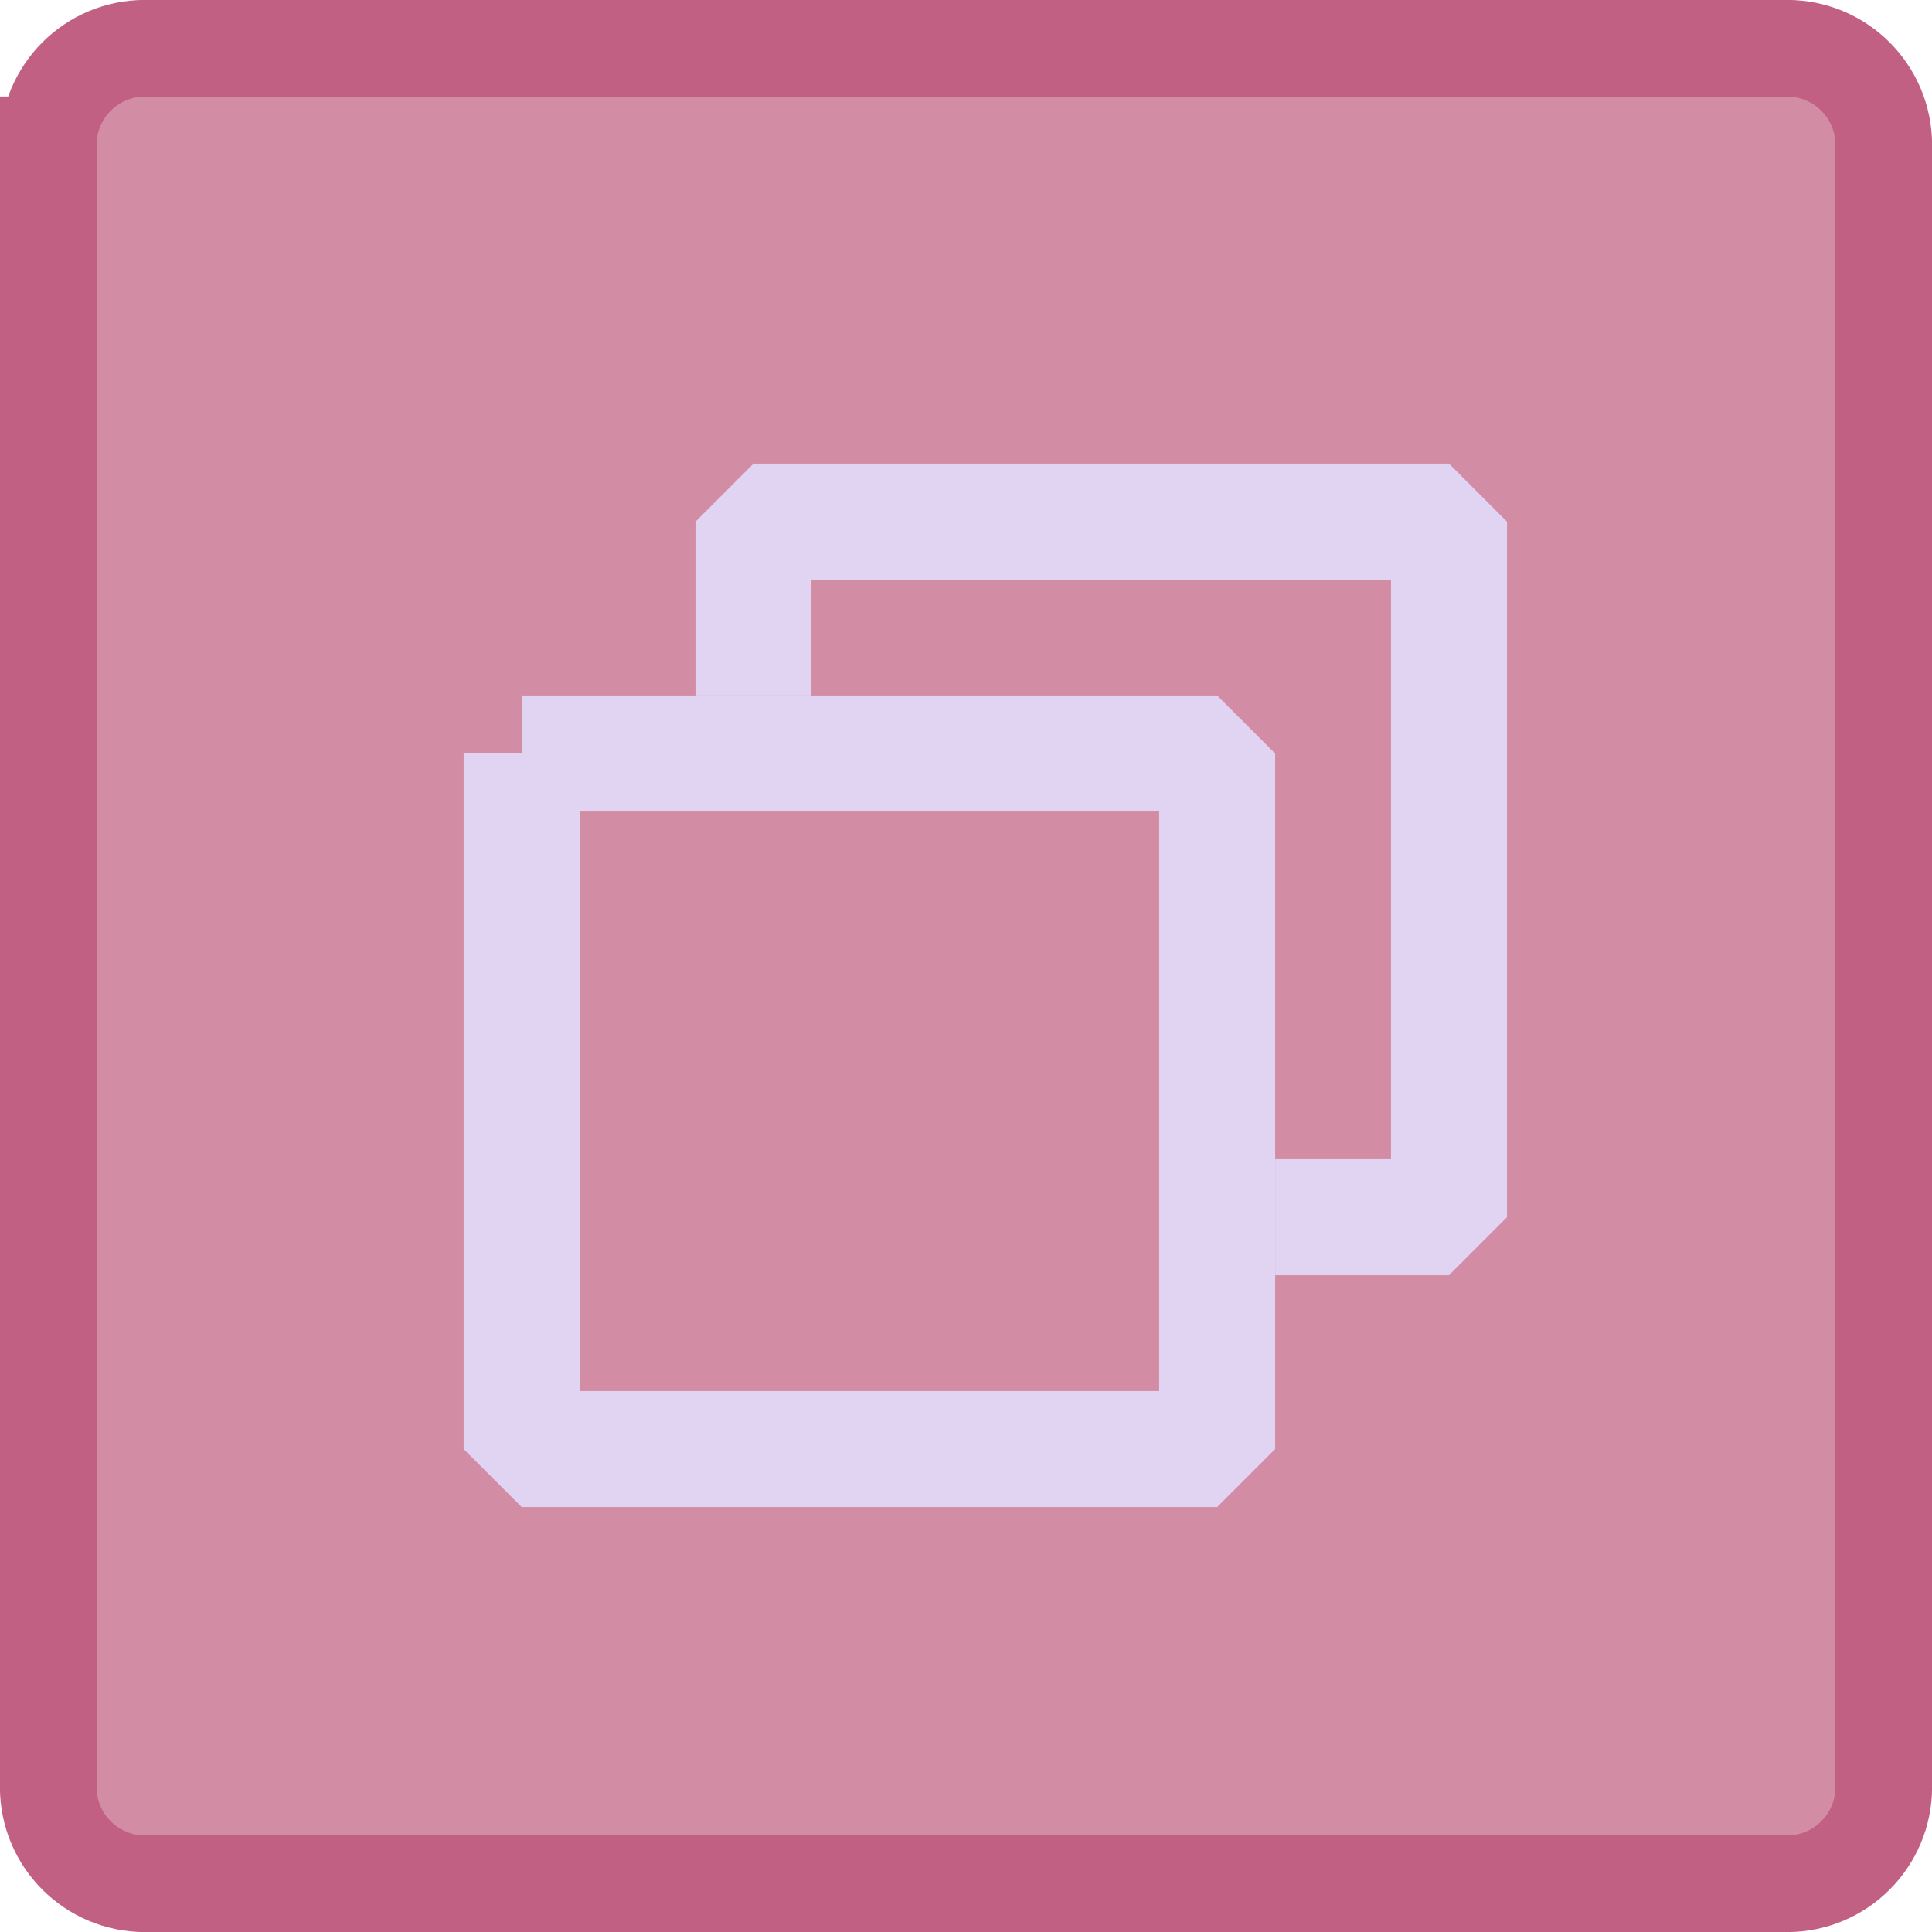
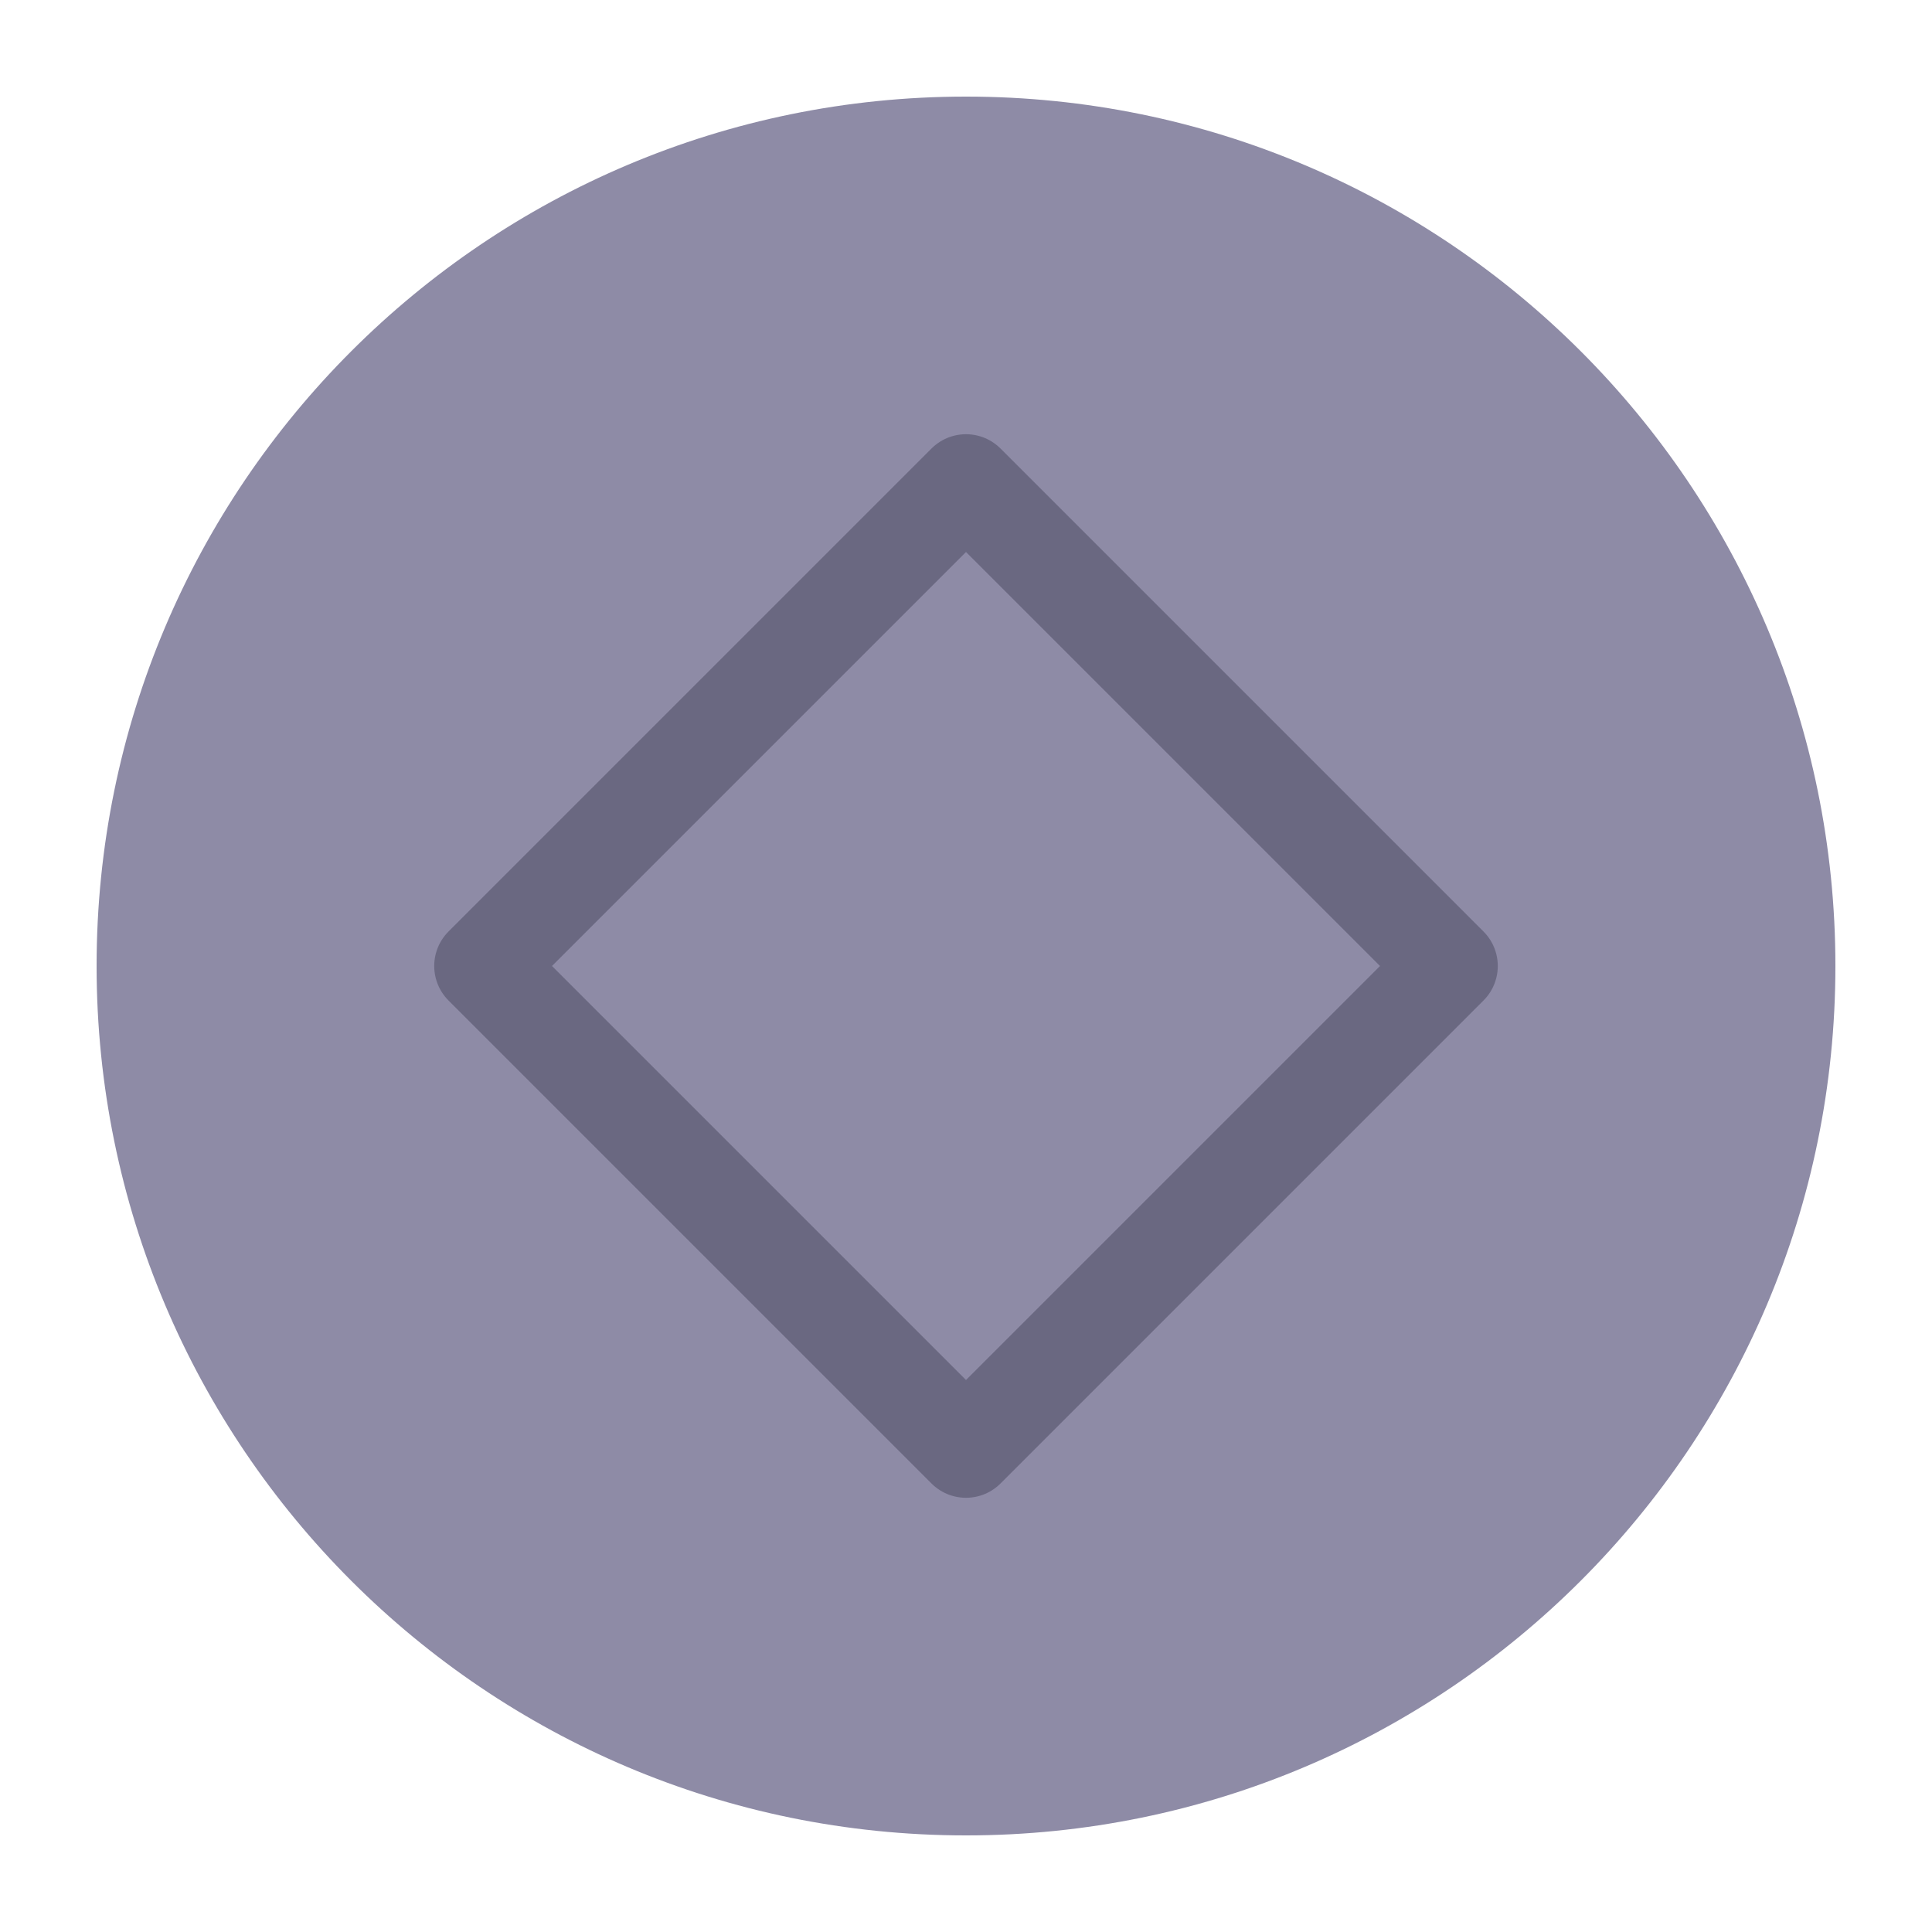
<svg xmlns="http://www.w3.org/2000/svg" viewBox="0 0 50 50" version="1.2" baseProfile="tiny">
  <defs>
</defs>
  <g fill="none" stroke="black" stroke-width="1" fill-rule="evenodd" stroke-linecap="square" stroke-linejoin="bevel">
-     <g fill="none" stroke="#000000" stroke-opacity="1" stroke-width="1" stroke-linecap="square" stroke-linejoin="bevel" transform="matrix(1,0,0,1,0,0)" font-family="Noto Sans" font-size="10" font-weight="400" font-style="normal">
- </g>
-     <g fill="#c16082" fill-opacity="0.72" stroke="#c16082" stroke-opacity="1" stroke-width="2.502" stroke-linecap="square" stroke-linejoin="bevel" transform="matrix(1,0,0,1,2.5,2.5)" font-family="Noto Sans" font-size="10" font-weight="400" font-style="normal">
-       <path vector-effect="none" fill-rule="evenodd" d="M-1.251,1.249 C-1.251,-0.132 -0.132,-1.251 1.249,-1.251 L43.751,-1.251 C45.132,-1.251 46.251,-0.132 46.251,1.249 L46.251,43.751 C46.251,45.132 45.132,46.251 43.751,46.251 L1.249,46.251 C-0.132,46.251 -1.251,45.132 -1.251,43.751 L-1.251,1.249" />
+     <g fill="#8e8ba6" fill-opacity="1" stroke="none" transform="matrix(2.5,0,0,2.5,2.5,2.5)" font-family="Noto Sans" font-size="10" font-weight="400" font-style="normal">
+       <circle cx="9" cy="9" r="9" />
    </g>
-     <g fill="none" stroke="#000000" stroke-opacity="1" stroke-width="1" stroke-linecap="square" stroke-linejoin="bevel" transform="matrix(1,0,0,1,0,0)" font-family="Noto Sans" font-size="10" font-weight="400" font-style="normal">
- </g>
-     <g fill="none" stroke="#e1dcfb" stroke-opacity="1" stroke-width="1.001" stroke-linecap="square" stroke-linejoin="bevel" transform="matrix(2.5,0,0,2.5,2.5,2.5)" font-family="Noto Sans" font-size="10" font-weight="400" font-style="normal">
- </g>
-     <g fill="none" stroke="#e1dcfb" stroke-opacity="1" stroke-width="1.001" stroke-linecap="round" stroke-linejoin="miter" stroke-miterlimit="2" transform="matrix(2.5,0,0,2.5,2.5,2.5)" font-family="Noto Sans" font-size="10" font-weight="400" font-style="normal">
- </g>
-     <g fill="none" stroke="#e1dcfb" stroke-opacity="1" stroke-width="1.001" stroke-linecap="round" stroke-linejoin="miter" stroke-miterlimit="2" transform="matrix(2.5,0,0,2.5,2.5,2.5)" font-family="Noto Sans" font-size="10" font-weight="400" font-style="normal">
- </g>
-     <g fill="none" stroke="#e1dcfb" stroke-opacity="1" stroke-width="1.001" stroke-linecap="round" stroke-linejoin="miter" stroke-miterlimit="2" transform="matrix(2.5,0,0,2.5,2.5,2.5)" font-family="Noto Sans" font-size="10" font-weight="400" font-style="normal">
- </g>
-     <g fill="none" stroke="#e1dcfb" stroke-opacity="1" stroke-width="1.001" stroke-linecap="round" stroke-linejoin="miter" stroke-miterlimit="2" transform="matrix(2.5,0,0,2.5,13.5,19.5)" font-family="Noto Sans" font-size="10" font-weight="400" font-style="normal">
- </g>
-     <g fill="none" stroke="#e1dcfb" stroke-opacity="1" stroke-width="1.001" stroke-linecap="round" stroke-linejoin="miter" stroke-miterlimit="2" transform="matrix(2.5,0,0,2.5,13.5,19.5)" font-family="Noto Sans" font-size="10" font-weight="400" font-style="normal">
- </g>
-     <g fill="none" stroke="#e1dcfb" stroke-opacity="1" stroke-width="1.001" stroke-linecap="round" stroke-linejoin="miter" stroke-miterlimit="2" transform="matrix(2.5,0,0,2.5,13.5,19.5)" font-family="Noto Sans" font-size="10" font-weight="400" font-style="normal">
- </g>
-     <g fill="none" stroke="#e1dcfb" stroke-opacity="0.9" stroke-width="1.201" stroke-linecap="butt" stroke-linejoin="bevel" transform="matrix(2.5,0,0,2.5,13.5,19.5)" font-family="Noto Sans" font-size="10" font-weight="400" font-style="normal">
-       <path vector-effect="none" fill-rule="evenodd" d="M0,0 L7.2,0 L7.2,7.2 L0,7.2 L0,0" />
+     <g fill="none" stroke="#6a6881" stroke-opacity="1" stroke-width="1.01" stroke-linecap="round" stroke-linejoin="round" transform="matrix(2.5,0,0,2.5,2.5,2.5)" font-family="Noto Sans" font-size="10" font-weight="400" font-style="normal">
+       <path vector-effect="none" fill-rule="evenodd" d="M4,9 L9,4 L14,9 L9,14 L4,9" />
    </g>
-     <g fill="none" stroke="#e1dcfb" stroke-opacity="1" stroke-width="1.001" stroke-linecap="round" stroke-linejoin="miter" stroke-miterlimit="2" transform="matrix(2.5,0,0,2.5,13.5,19.5)" font-family="Noto Sans" font-size="10" font-weight="400" font-style="normal">
- </g>
-     <g fill="none" stroke="#e1dcfb" stroke-opacity="1" stroke-width="1.001" stroke-linecap="round" stroke-linejoin="miter" stroke-miterlimit="2" transform="matrix(2.5,0,0,2.5,13.5,19.5)" font-family="Noto Sans" font-size="10" font-weight="400" font-style="normal">
- </g>
-     <g fill="none" stroke="none" transform="matrix(2.5,0,0,2.5,13.5,19.5)" font-family="Noto Sans" font-size="10" font-weight="400" font-style="normal">
-       <path vector-effect="none" fill-rule="evenodd" d="M0.4,-0.601 L0.4,-0.4 L7.6,-0.4 L7.6,6.8 L7.801,6.8" />
-     </g>
-     <g fill="none" stroke="#e1dcfb" stroke-opacity="1" stroke-width="1.001" stroke-linecap="round" stroke-linejoin="miter" stroke-miterlimit="2" transform="matrix(2.5,0,0,2.5,13.5,19.5)" font-family="Noto Sans" font-size="10" font-weight="400" font-style="normal">
- </g>
-     <g fill="none" stroke="#e1dcfb" stroke-opacity="1" stroke-width="1.001" stroke-linecap="round" stroke-linejoin="miter" stroke-miterlimit="2" transform="matrix(2.5,0,0,2.5,13.5,19.5)" font-family="Noto Sans" font-size="10" font-weight="400" font-style="normal">
- </g>
-     <g fill="none" stroke="none" transform="matrix(2.5,0,0,2.5,13.5,19.5)" font-family="Noto Sans" font-size="10" font-weight="400" font-style="normal">
-       <path vector-effect="none" fill-rule="evenodd" d="M0.8,-0.601 L0.8,-0.8 L8,-0.8 L8,6.4 L7.801,6.4" />
-     </g>
-     <g fill="none" stroke="#e1dcfb" stroke-opacity="1" stroke-width="1.001" stroke-linecap="round" stroke-linejoin="miter" stroke-miterlimit="2" transform="matrix(2.5,0,0,2.5,13.5,19.5)" font-family="Noto Sans" font-size="10" font-weight="400" font-style="normal">
- </g>
-     <g fill="none" stroke="#e1dcfb" stroke-opacity="1" stroke-width="1.001" stroke-linecap="round" stroke-linejoin="miter" stroke-miterlimit="2" transform="matrix(2.5,0,0,2.5,13.5,19.5)" font-family="Noto Sans" font-size="10" font-weight="400" font-style="normal">
- </g>
-     <g fill="none" stroke="none" transform="matrix(2.5,0,0,2.5,13.5,19.5)" font-family="Noto Sans" font-size="10" font-weight="400" font-style="normal">
-       <path vector-effect="none" fill-rule="evenodd" d="M1.2,-0.601 L1.2,-1.2 L8.4,-1.2 L8.4,6 L7.801,6" />
-     </g>
-     <g fill="none" stroke="#e1dcfb" stroke-opacity="1" stroke-width="1.001" stroke-linecap="round" stroke-linejoin="miter" stroke-miterlimit="2" transform="matrix(2.5,0,0,2.5,13.5,19.5)" font-family="Noto Sans" font-size="10" font-weight="400" font-style="normal">
- </g>
-     <g fill="none" stroke="#e1dcfb" stroke-opacity="1" stroke-width="1.001" stroke-linecap="round" stroke-linejoin="miter" stroke-miterlimit="2" transform="matrix(2.5,0,0,2.5,13.5,19.5)" font-family="Noto Sans" font-size="10" font-weight="400" font-style="normal">
- </g>
-     <g fill="none" stroke="none" transform="matrix(2.5,0,0,2.5,13.5,19.5)" font-family="Noto Sans" font-size="10" font-weight="400" font-style="normal">
-       <path vector-effect="none" fill-rule="evenodd" d="M1.6,-0.601 L1.6,-1.6 L8.8,-1.6 L8.8,5.6 L7.801,5.6" />
-     </g>
-     <g fill="none" stroke="#e1dcfb" stroke-opacity="1" stroke-width="1.001" stroke-linecap="round" stroke-linejoin="miter" stroke-miterlimit="2" transform="matrix(2.5,0,0,2.5,13.5,19.5)" font-family="Noto Sans" font-size="10" font-weight="400" font-style="normal">
- </g>
-     <g fill="none" stroke="#e1dcfb" stroke-opacity="1" stroke-width="1.001" stroke-linecap="round" stroke-linejoin="miter" stroke-miterlimit="2" transform="matrix(2.5,0,0,2.5,13.5,19.5)" font-family="Noto Sans" font-size="10" font-weight="400" font-style="normal">
- </g>
-     <g fill="none" stroke="none" transform="matrix(2.5,0,0,2.5,13.5,19.5)" font-family="Noto Sans" font-size="10" font-weight="400" font-style="normal">
-       <path vector-effect="none" fill-rule="evenodd" d="M2,-0.601 L2,-2 L9.2,-2 L9.2,5.2 L7.801,5.2" />
-     </g>
-     <g fill="none" stroke="#e1dcfb" stroke-opacity="1" stroke-width="1.001" stroke-linecap="round" stroke-linejoin="miter" stroke-miterlimit="2" transform="matrix(2.5,0,0,2.5,13.5,19.5)" font-family="Noto Sans" font-size="10" font-weight="400" font-style="normal">
- </g>
-     <g fill="none" stroke="#e1dcfb" stroke-opacity="1" stroke-width="1.001" stroke-linecap="round" stroke-linejoin="miter" stroke-miterlimit="2" transform="matrix(2.5,0,0,2.5,13.5,19.5)" font-family="Noto Sans" font-size="10" font-weight="400" font-style="normal">
- </g>
-     <g fill="none" stroke="#e1dcfb" stroke-opacity="0.9" stroke-width="1.201" stroke-linecap="butt" stroke-linejoin="bevel" transform="matrix(2.5,0,0,2.5,13.5,19.5)" font-family="Noto Sans" font-size="10" font-weight="400" font-style="normal">
-       <path vector-effect="none" fill-rule="evenodd" d="M2.4,-0.601 L2.4,-2.4 L9.6,-2.4 L9.6,4.8 L7.801,4.8" />
-     </g>
-     <g fill="none" stroke="#e1dcfb" stroke-opacity="1" stroke-width="1.001" stroke-linecap="round" stroke-linejoin="miter" stroke-miterlimit="2" transform="matrix(2.5,0,0,2.5,13.5,19.5)" font-family="Noto Sans" font-size="10" font-weight="400" font-style="normal">
- </g>
-     <g fill="none" stroke="#e1dcfb" stroke-opacity="1" stroke-width="1.001" stroke-linecap="round" stroke-linejoin="miter" stroke-miterlimit="2" transform="matrix(2.5,0,0,2.5,2.5,2.5)" font-family="Noto Sans" font-size="10" font-weight="400" font-style="normal">
- </g>
-     <g fill="none" stroke="#e1dcfb" stroke-opacity="1" stroke-width="1.001" stroke-linecap="square" stroke-linejoin="bevel" transform="matrix(2.5,0,0,2.5,2.5,2.5)" font-family="Noto Sans" font-size="10" font-weight="400" font-style="normal">
- </g>
    <g fill="none" stroke="#000000" stroke-opacity="1" stroke-width="1" stroke-linecap="square" stroke-linejoin="bevel" transform="matrix(1,0,0,1,0,0)" font-family="Noto Sans" font-size="10" font-weight="400" font-style="normal">
</g>
  </g>
</svg>
